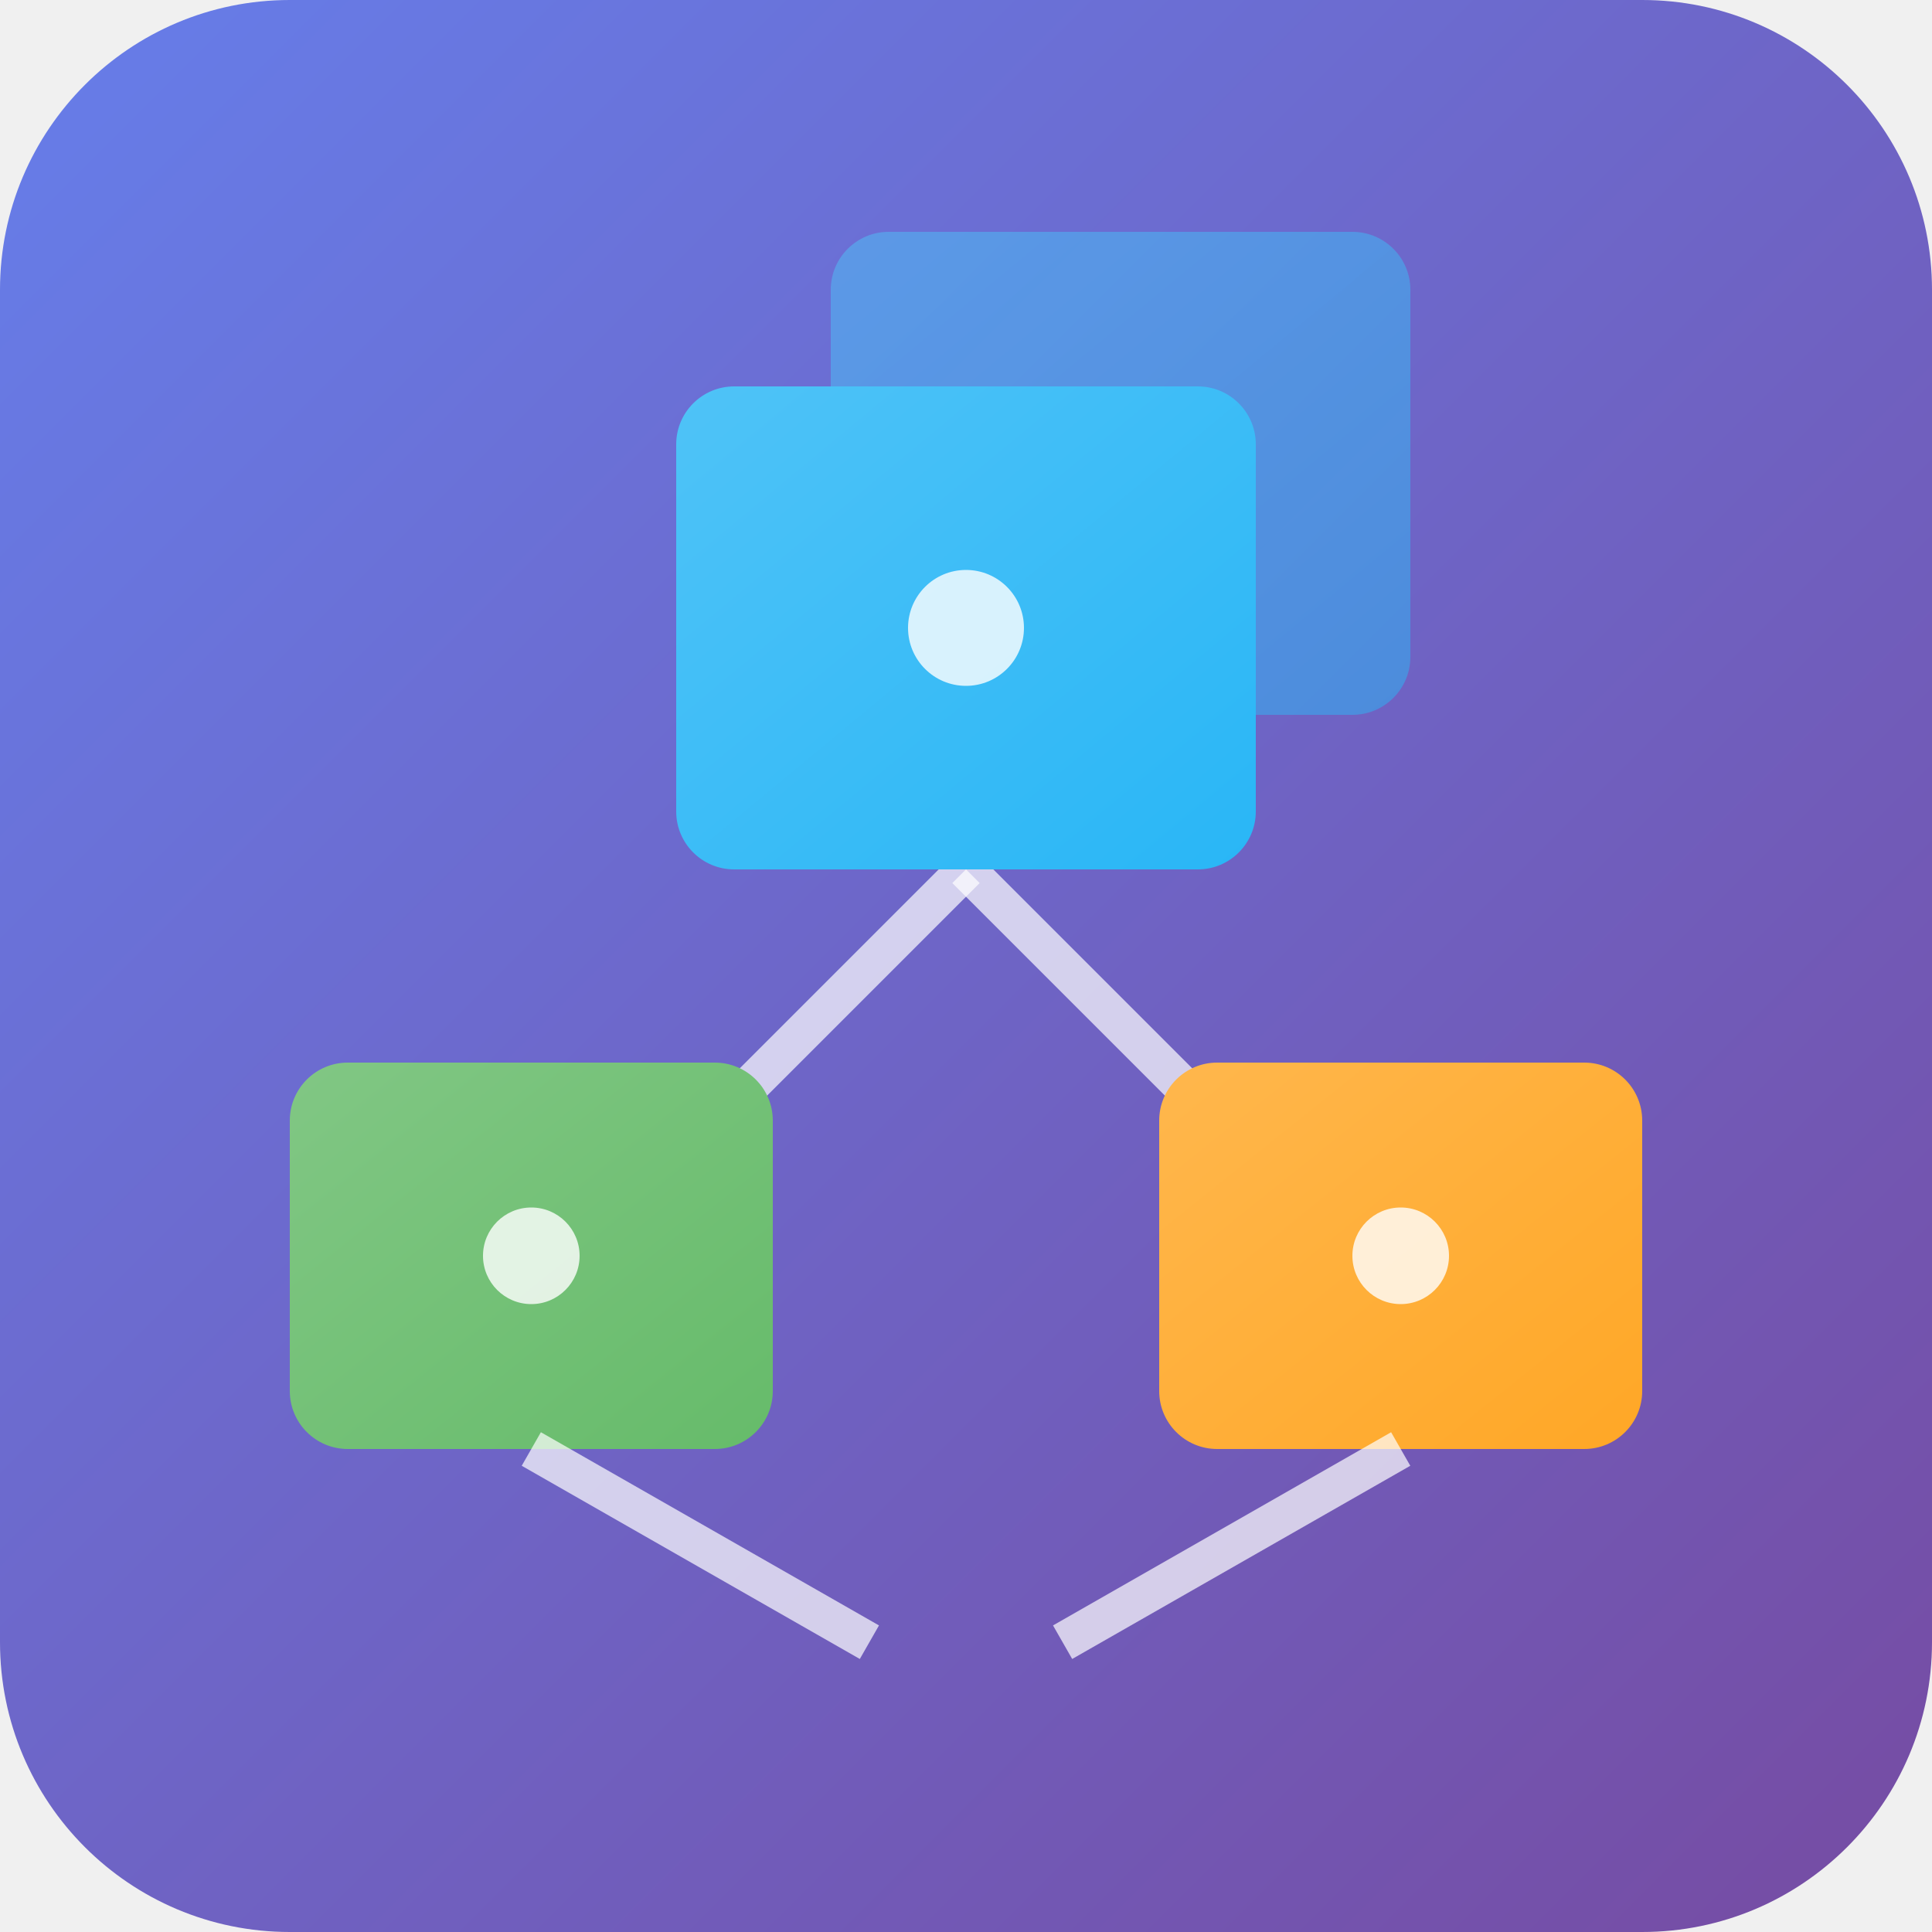
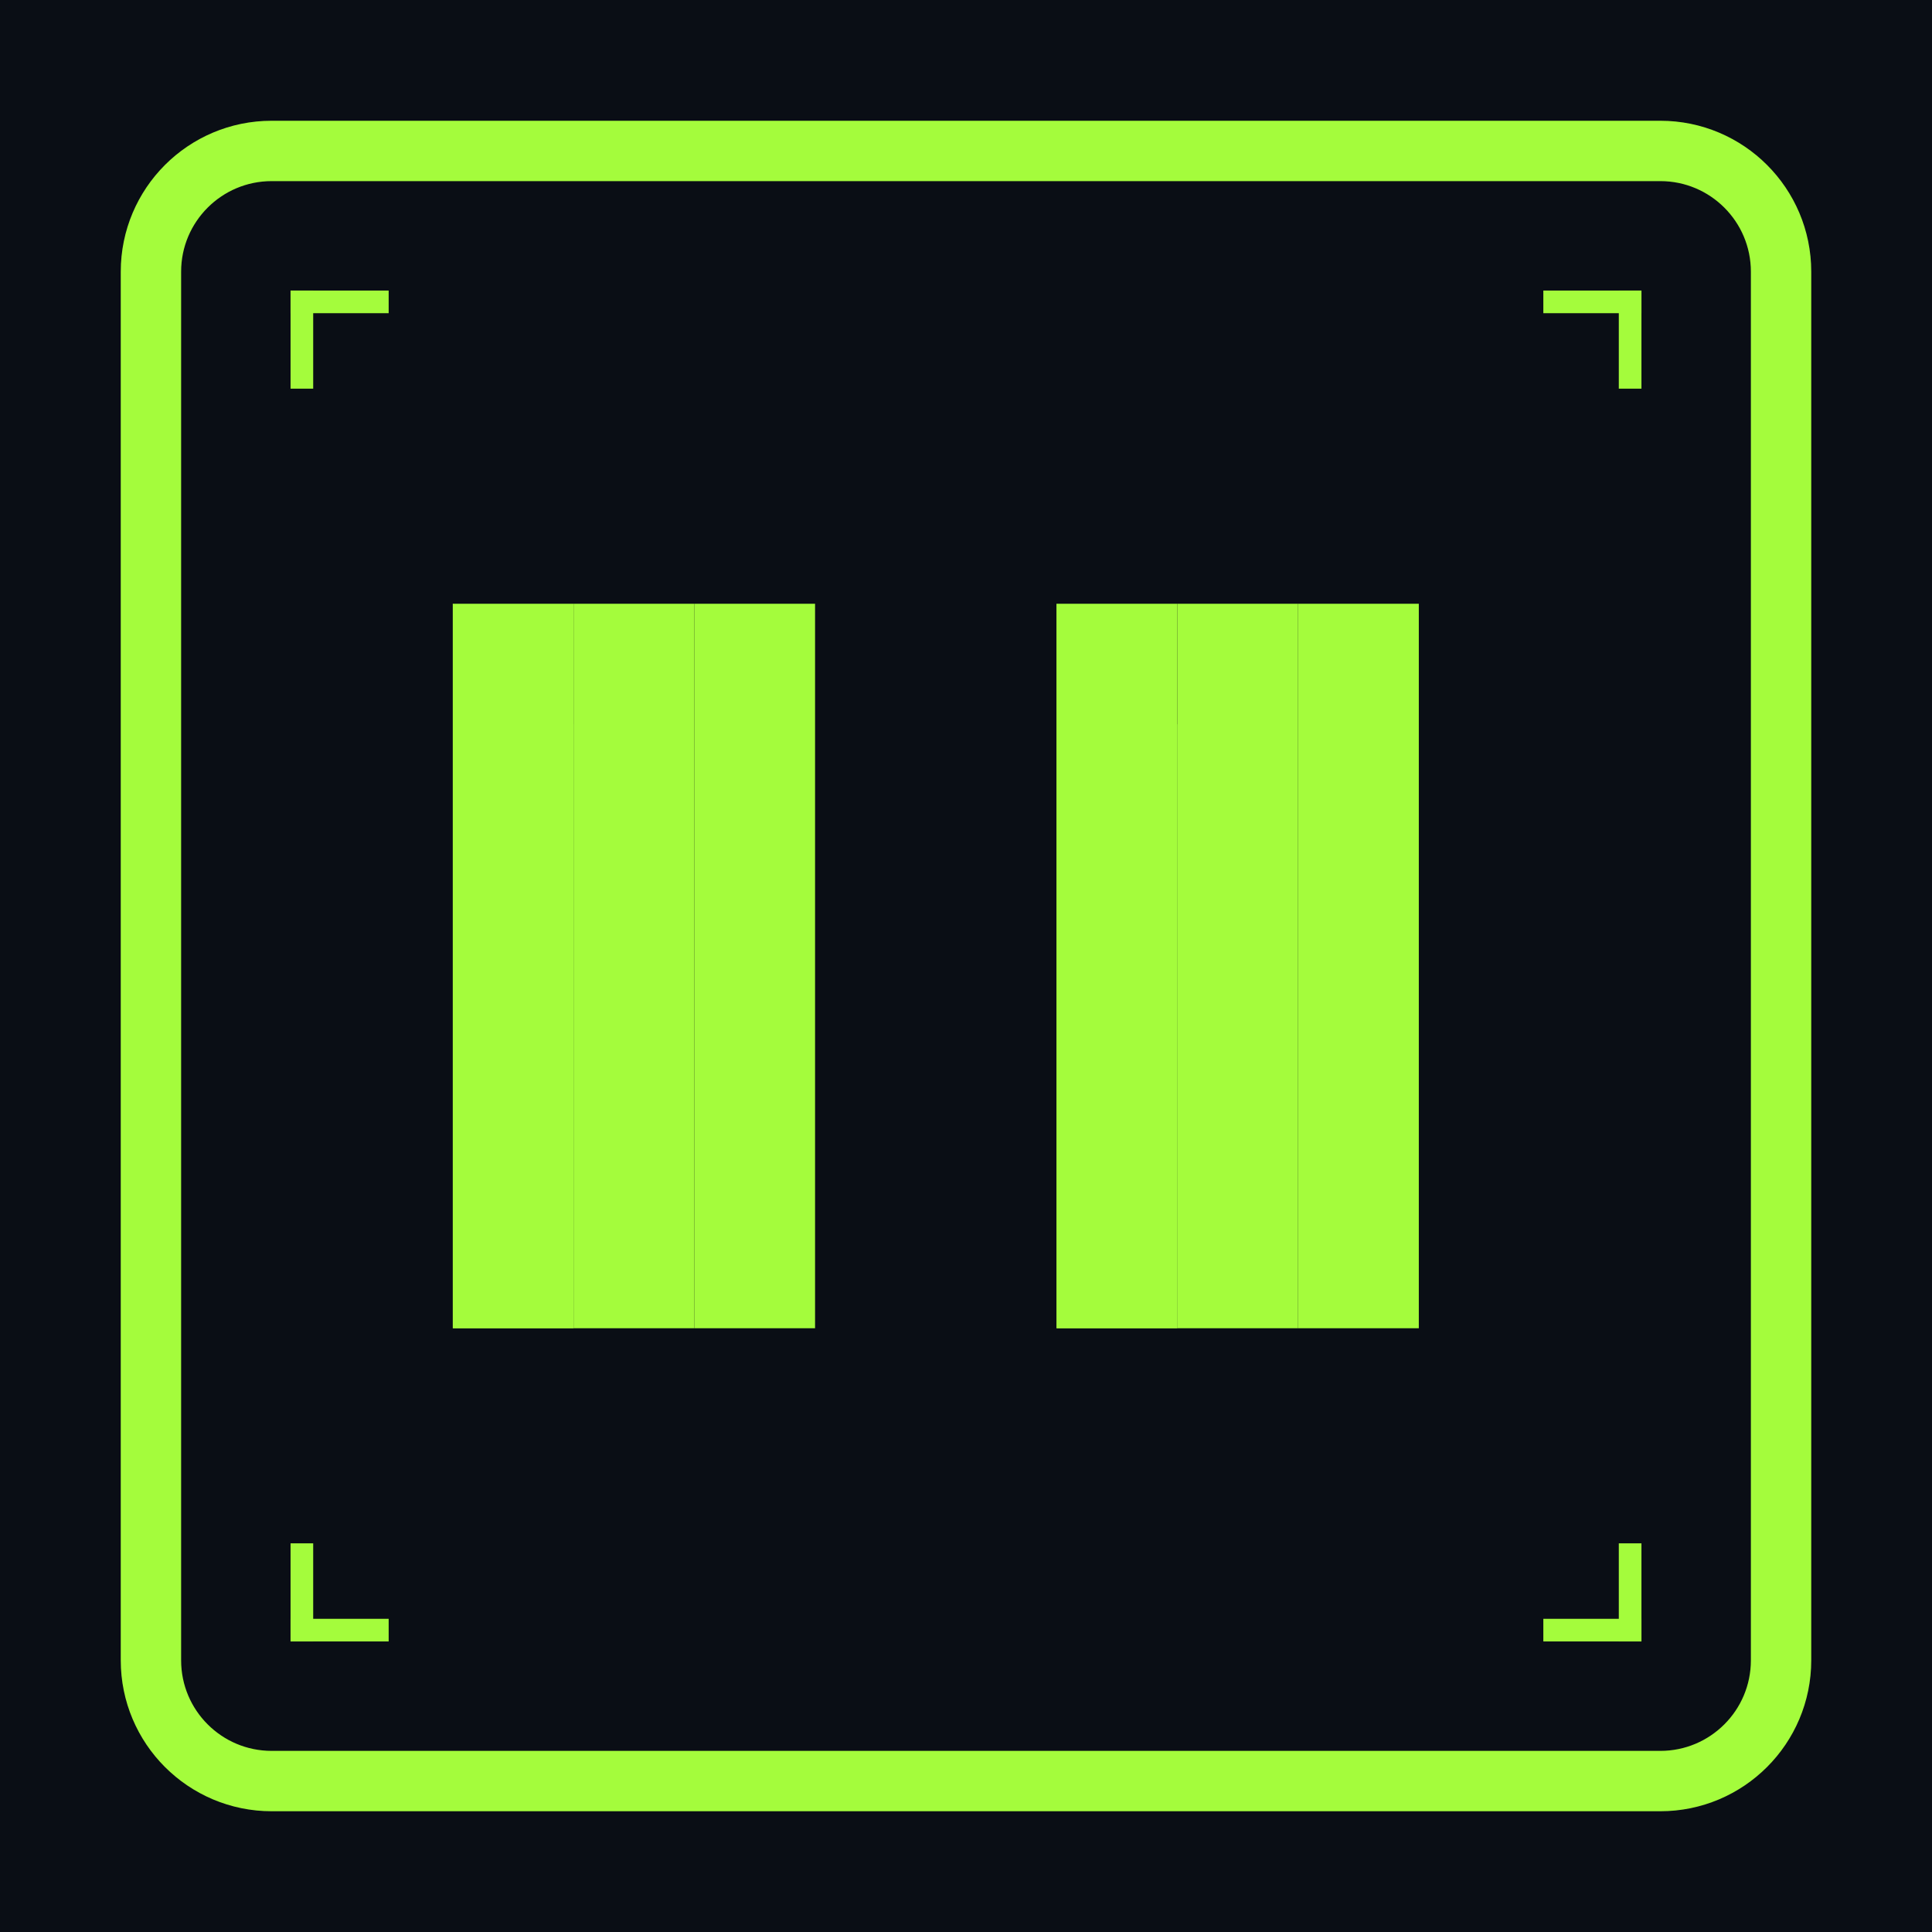
- <svg xmlns="http://www.w3.org/2000/svg" viewBox="0 0 100 100">
-   <defs>
-     <linearGradient id="bg" x1="0%" y1="0%" x2="100%" y2="100%">
-       <stop offset="0%" style="stop-color:#667eea;stop-opacity:1" />
-       <stop offset="100%" style="stop-color:#764ba2;stop-opacity:1" />
-     </linearGradient>
-     <linearGradient id="node1" x1="0%" y1="0%" x2="100%" y2="100%">
-       <stop offset="0%" style="stop-color:#4fc3f7;stop-opacity:1" />
-       <stop offset="100%" style="stop-color:#29b6f6;stop-opacity:1" />
-     </linearGradient>
-     <linearGradient id="node2" x1="0%" y1="0%" x2="100%" y2="100%">
-       <stop offset="0%" style="stop-color:#81c784;stop-opacity:1" />
-       <stop offset="100%" style="stop-color:#66bb6a;stop-opacity:1" />
-     </linearGradient>
-     <linearGradient id="node3" x1="0%" y1="0%" x2="100%" y2="100%">
-       <stop offset="0%" style="stop-color:#ffb74d;stop-opacity:1" />
-       <stop offset="100%" style="stop-color:#ffa726;stop-opacity:1" />
-     </linearGradient>
-   </defs>
-   <rect width="100" height="100" rx="15" fill="url(#bg)" />
-   <rect x="35" y="20" width="30" height="25" rx="3" fill="url(#node1)" opacity="0.5" transform="translate(8, -8)" />
-   <path d="M50 45 L30 65" stroke="white" stroke-width="2" opacity="0.7" />
-   <path d="M50 45 L70 65" stroke="white" stroke-width="2" opacity="0.7" />
-   <rect x="35" y="20" width="30" height="25" rx="3" fill="url(#node1)" />
-   <rect x="15" y="55" width="25" height="20" rx="3" fill="url(#node2)" />
-   <rect x="60" y="55" width="25" height="20" rx="3" fill="url(#node3)" />
-   <path d="M27.5 75 L45 85" stroke="white" stroke-width="2" opacity="0.7" />
-   <path d="M72.5 75 L55 85" stroke="white" stroke-width="2" opacity="0.7" />
-   <circle cx="50" cy="32.5" r="3" fill="white" opacity="0.8" />
-   <circle cx="27.5" cy="65" r="2.5" fill="white" opacity="0.8" />
-   <circle cx="72.5" cy="65" r="2.5" fill="white" opacity="0.8" />
+ <svg xmlns="http://www.w3.org/2000/svg" viewBox="0 0 512 512" width="512" height="512">
+   <rect width="512" height="512" fill="#0a0e15" />
+   <rect x="40" y="40" width="432" height="432" fill="none" stroke="#a4fc3c" stroke-width="16" rx="32" />
+   <g fill="#a4fc3c">
+     <rect x="120" y="160" width="32" height="192" />
+     <polygon points="152,160 152,352 184,352 184,160" />
+     <rect x="184" y="160" width="32" height="192" />
+     <polygon points="120,160 152,192 152,352 120,352" />
+     <rect x="280" y="160" width="32" height="192" />
+     <polygon points="312,160 312,352 344,352 344,160" />
+     <rect x="344" y="160" width="32" height="192" />
+     <polygon points="280,160 312,192 312,352 280,352" />
+   </g>
+   <g stroke="#a4fc3c" stroke-width="6" stroke-linecap="square">
+     <line x1="80" y1="80" x2="100" y2="80" />
+     <line x1="80" y1="80" x2="80" y2="100" />
+     <line x1="432" y1="80" x2="412" y2="80" />
+     <line x1="432" y1="80" x2="432" y2="100" />
+     <line x1="80" y1="432" x2="100" y2="432" />
+     <line x1="80" y1="432" x2="80" y2="412" />
+     <line x1="432" y1="432" x2="412" y2="432" />
+     <line x1="432" y1="432" x2="432" y2="412" />
+   </g>
</svg>
